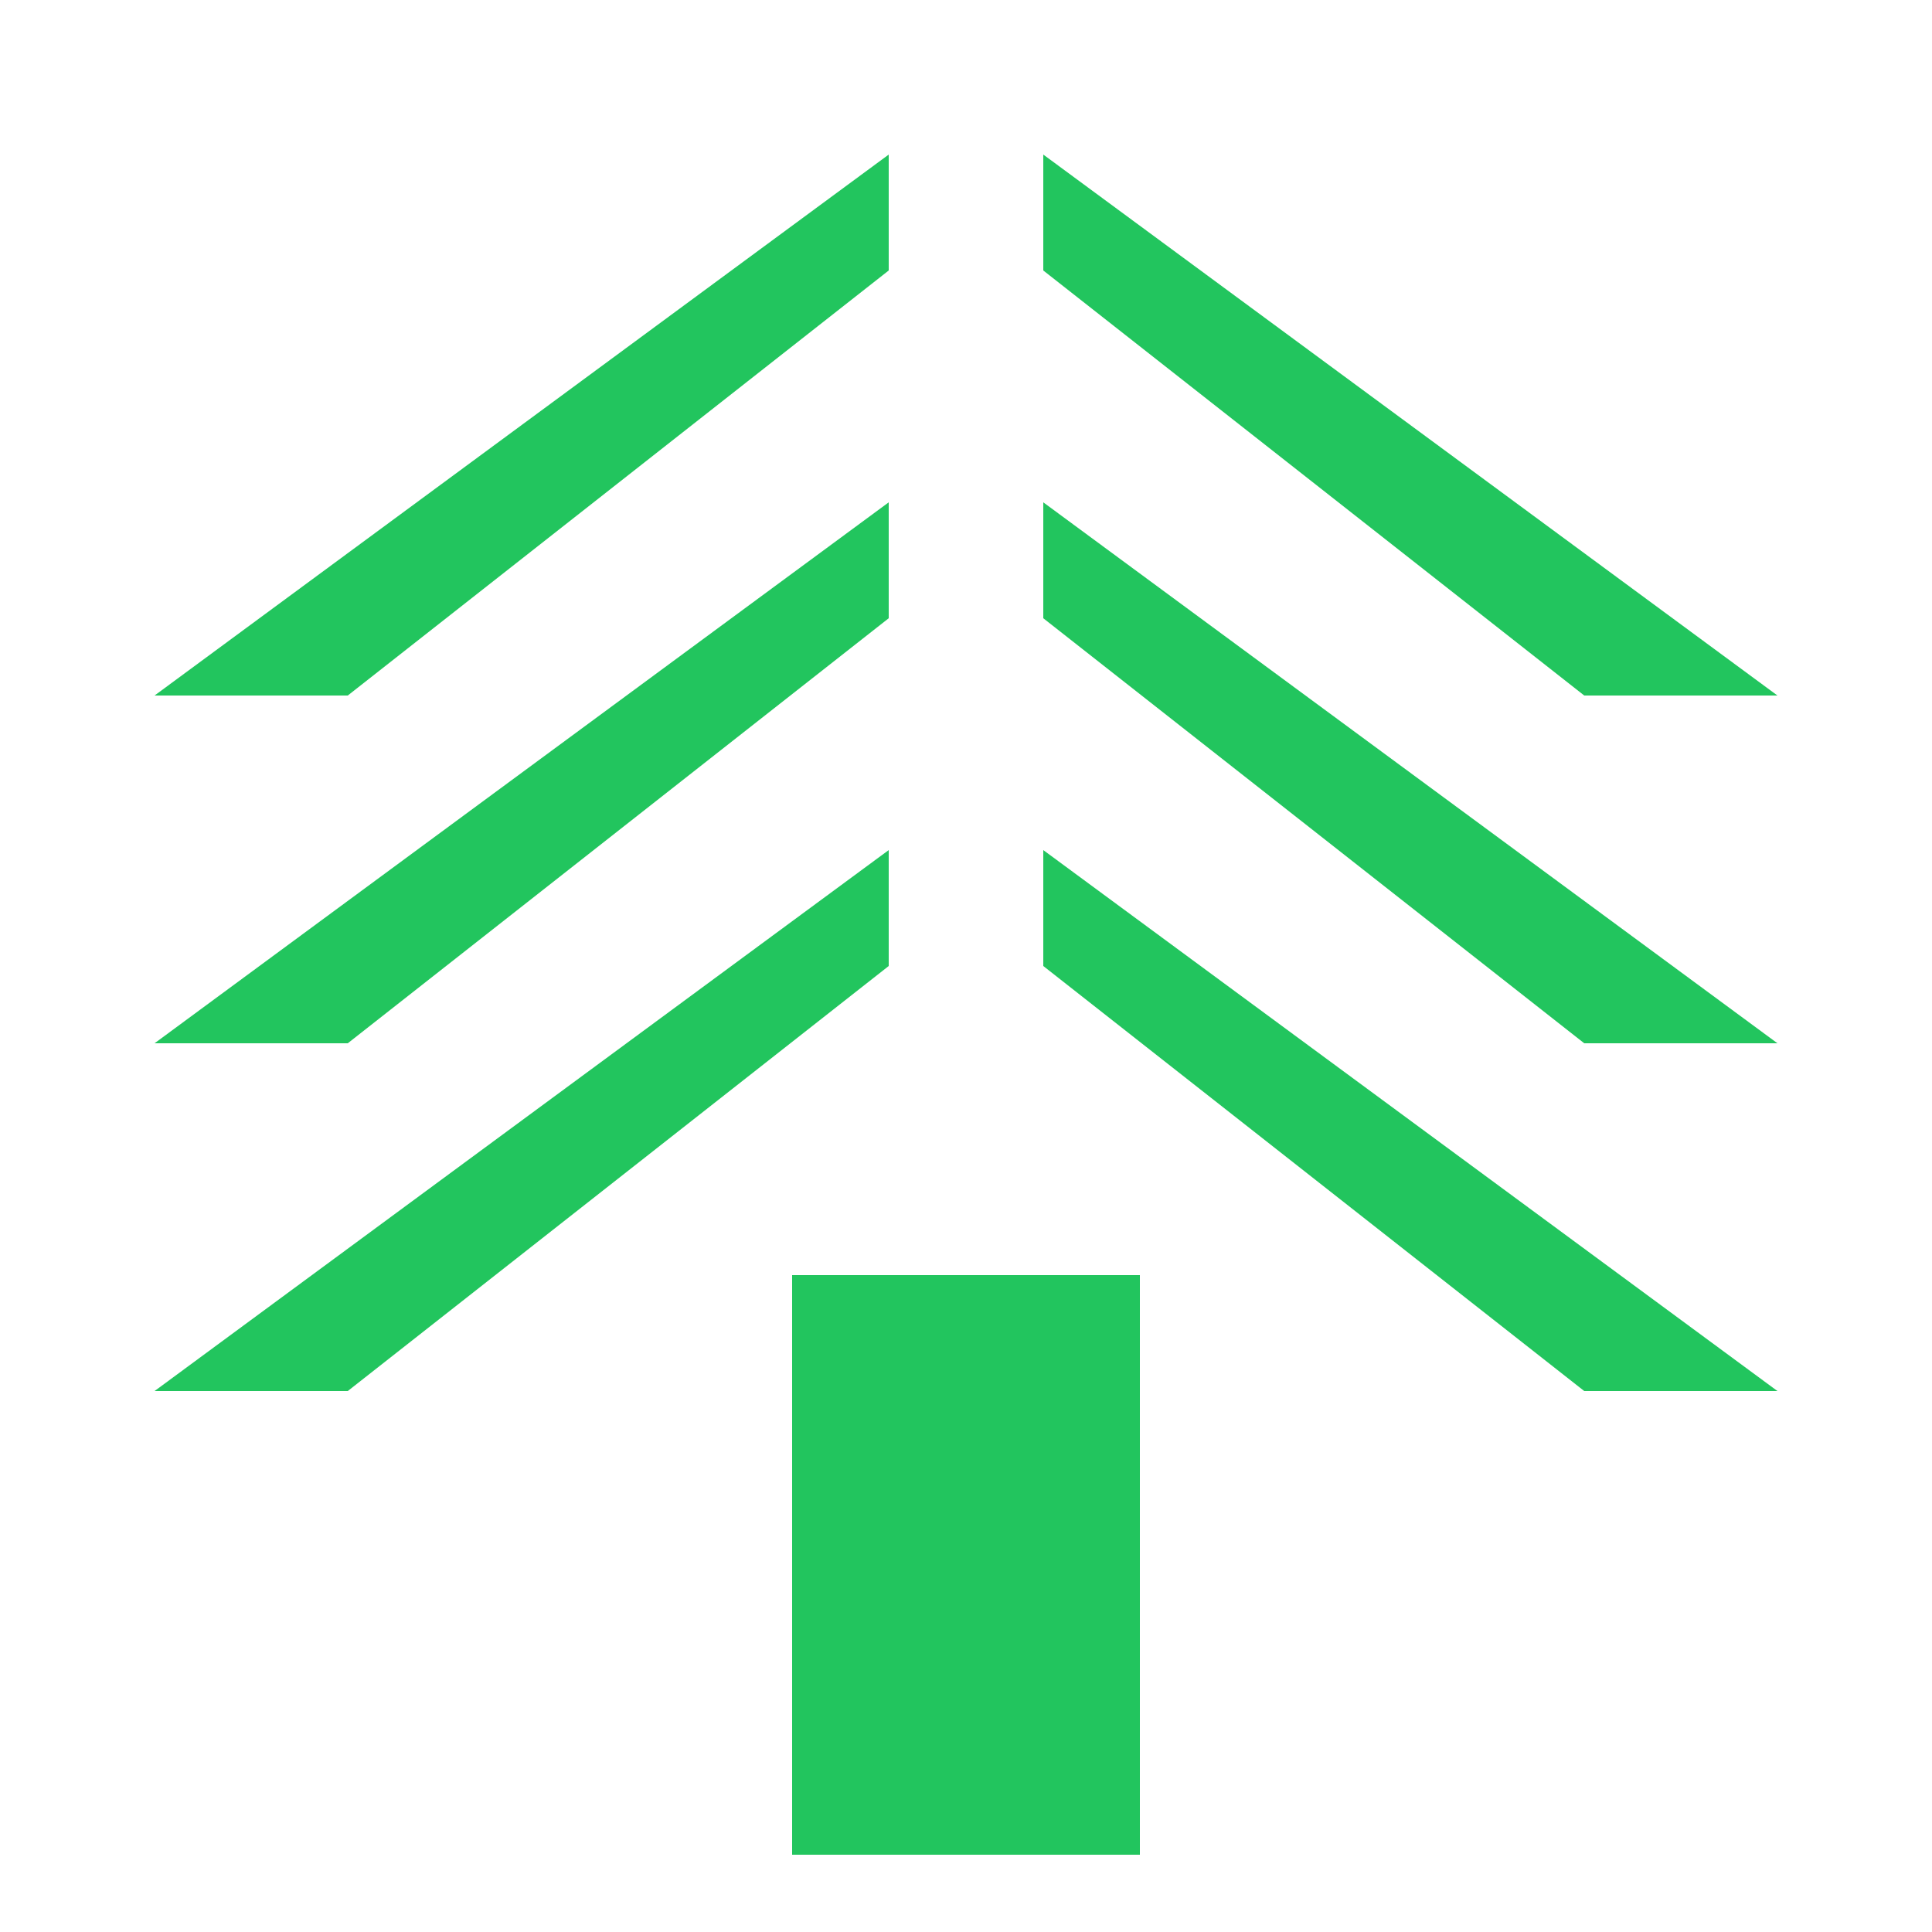
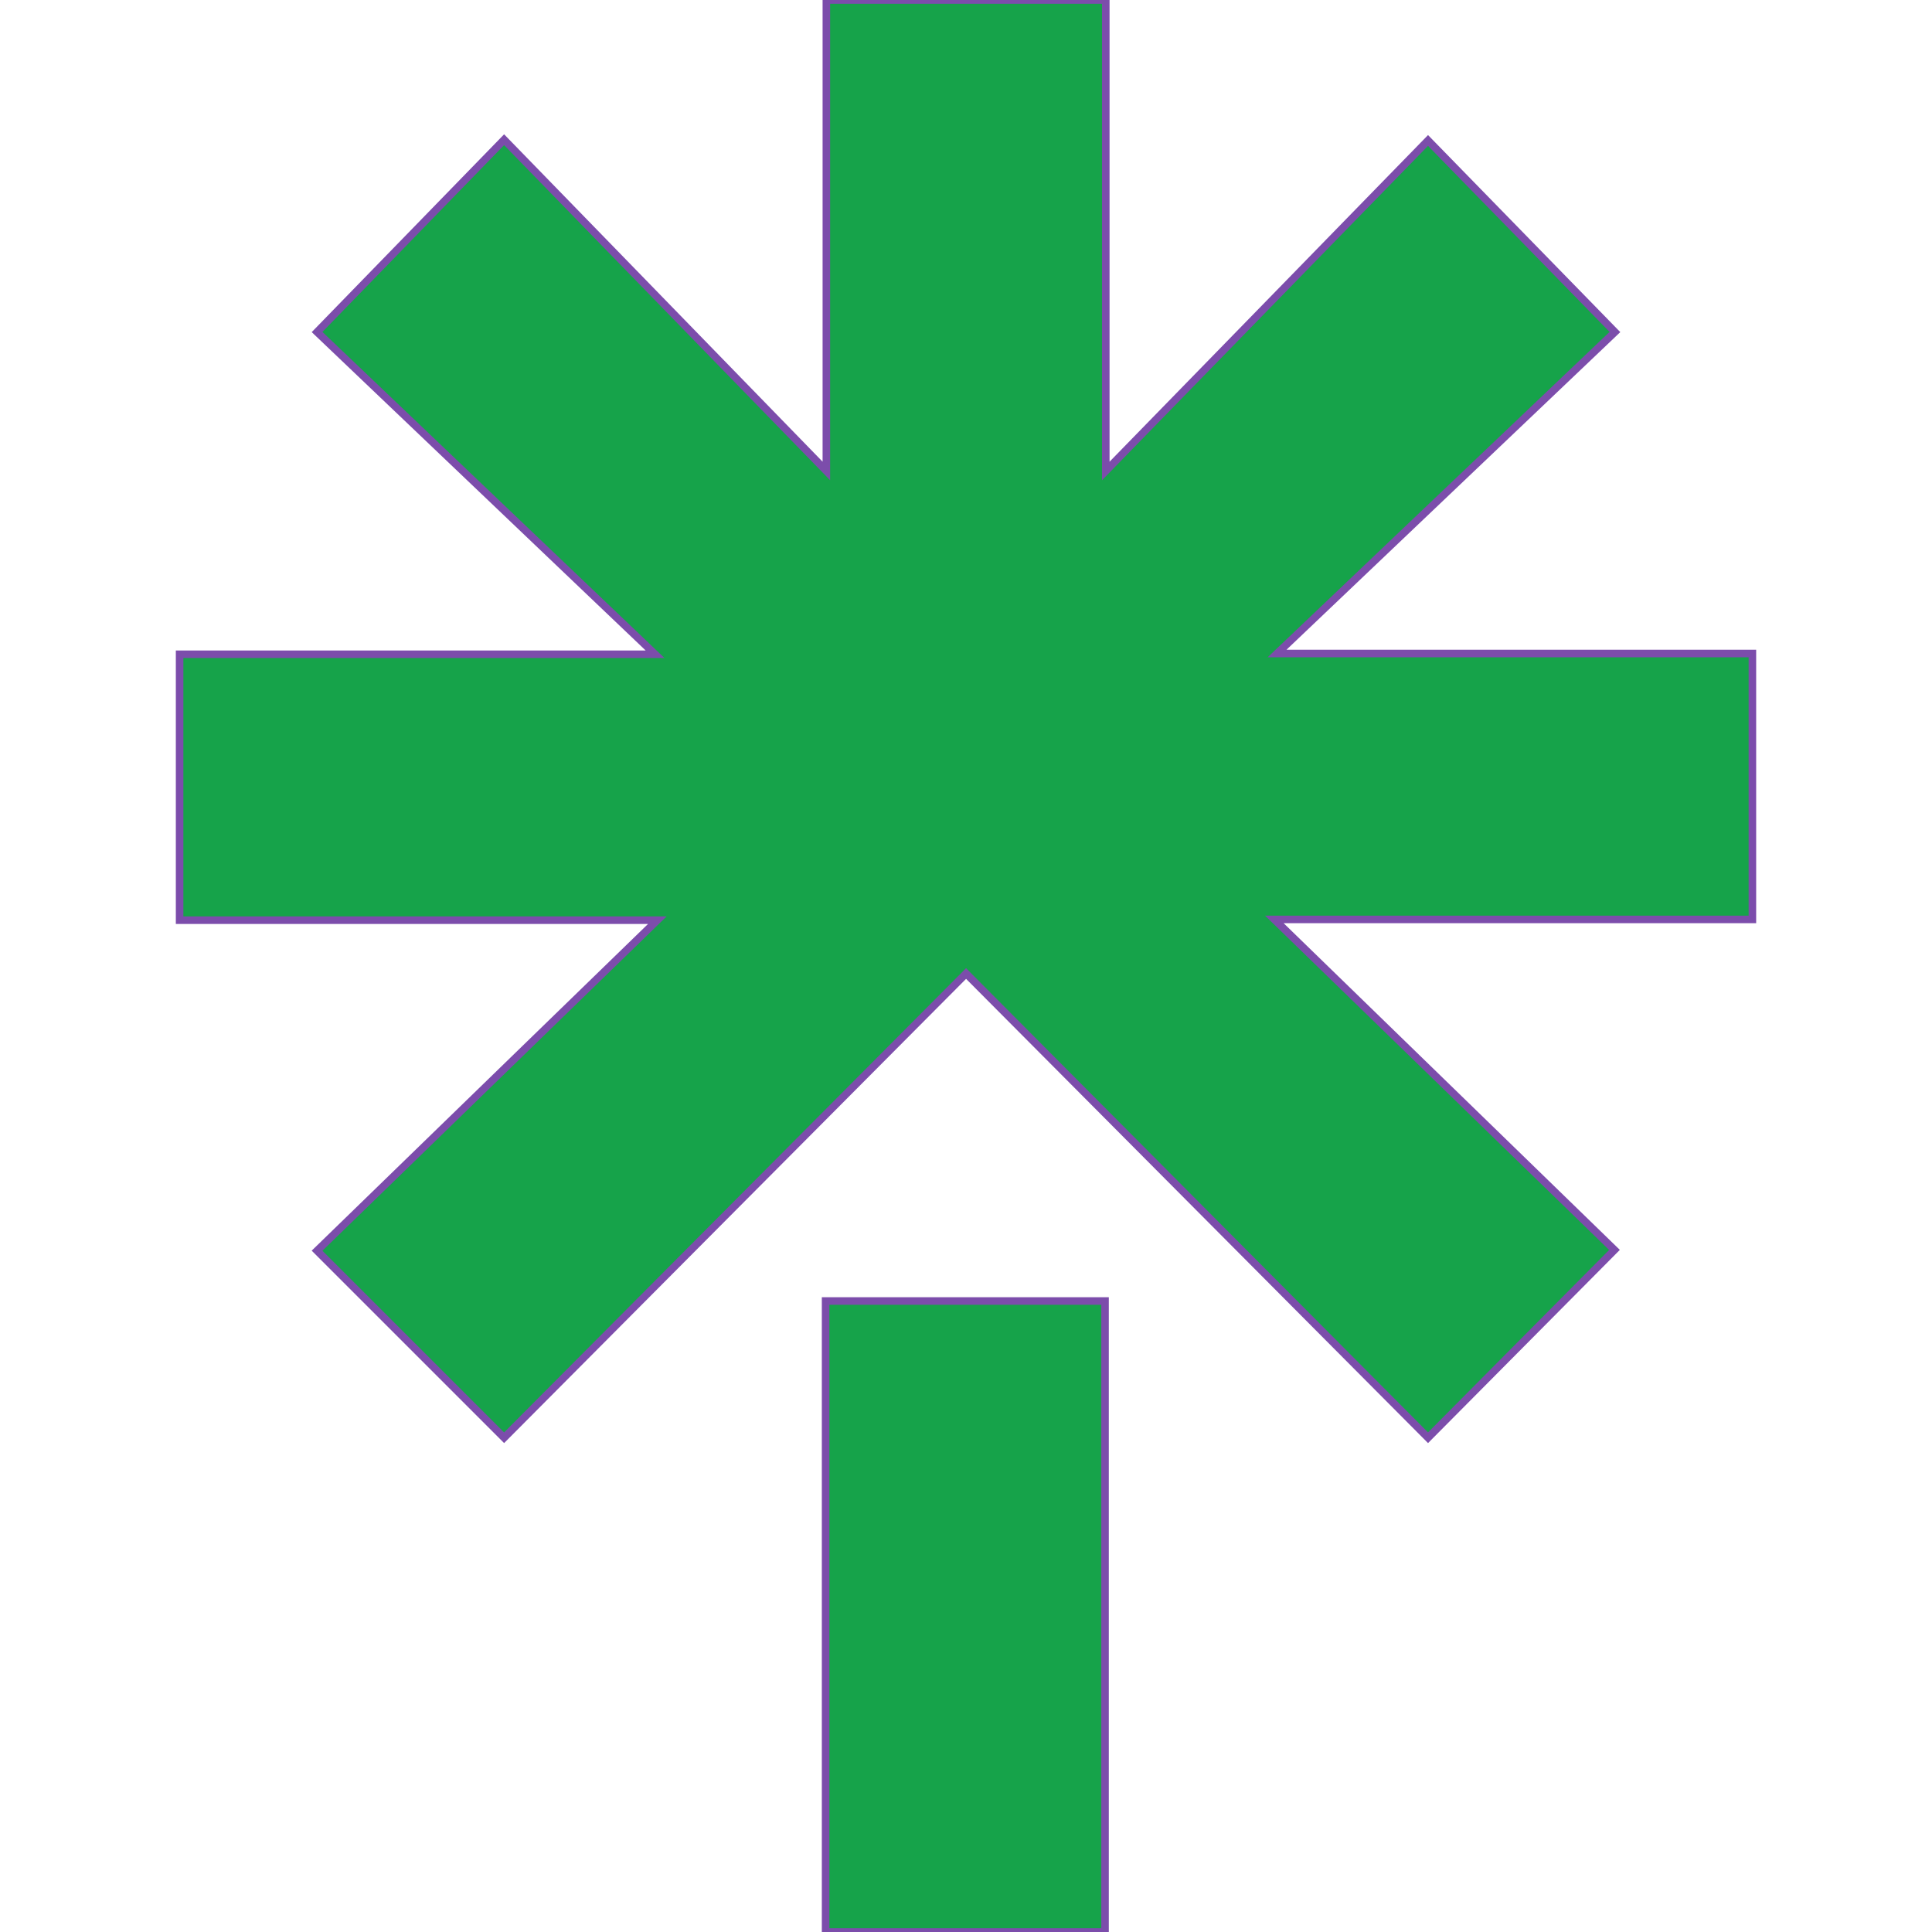
- <svg xmlns="http://www.w3.org/2000/svg" width="32" height="32" viewBox="0 0 100 100" fill="none">
-   <path fill="#22c55e" fill-rule="nonzero" d="     M8 36 L46 8 L46 14 L18 36 Z     M92 36 L54 8 L54 14 L82 36 Z     M8 54 L46 26 L46 32 L18 54 Z     M92 54 L54 26 L54 32 L82 54 Z     M8 72 L46 44 L46 50 L18 72 Z     M92 72 L54 44 L54 50 L82 72 Z     M41 66 h18 v30 h-18 Z   " />
+ <svg xmlns="http://www.w3.org/2000/svg" width="32" height="32" shape-rendering="geometricPrecision" text-rendering="geometricPrecision" image-rendering="optimizeQuality" fill-rule="evenodd" clip-rule="evenodd" viewBox="0 0 417 512.238">
+   <path fill="#16a34a" stroke="#7c4dab" stroke-width="2" fill-rule="nonzero" d="M171.274 344.942h74.09v167.296h-74.09V344.942zM0 173.468h126.068l-89.622-85.44 49.591-50.985 85.439 87.829V0h74.086v124.872L331 37.243l49.552 50.785-89.58 85.24H417v70.502H290.252l90.183 87.629L331 381.192 208.519 258.11 86.037 381.192l-49.591-49.591 90.218-87.631H0v-70.502z" />
</svg>
